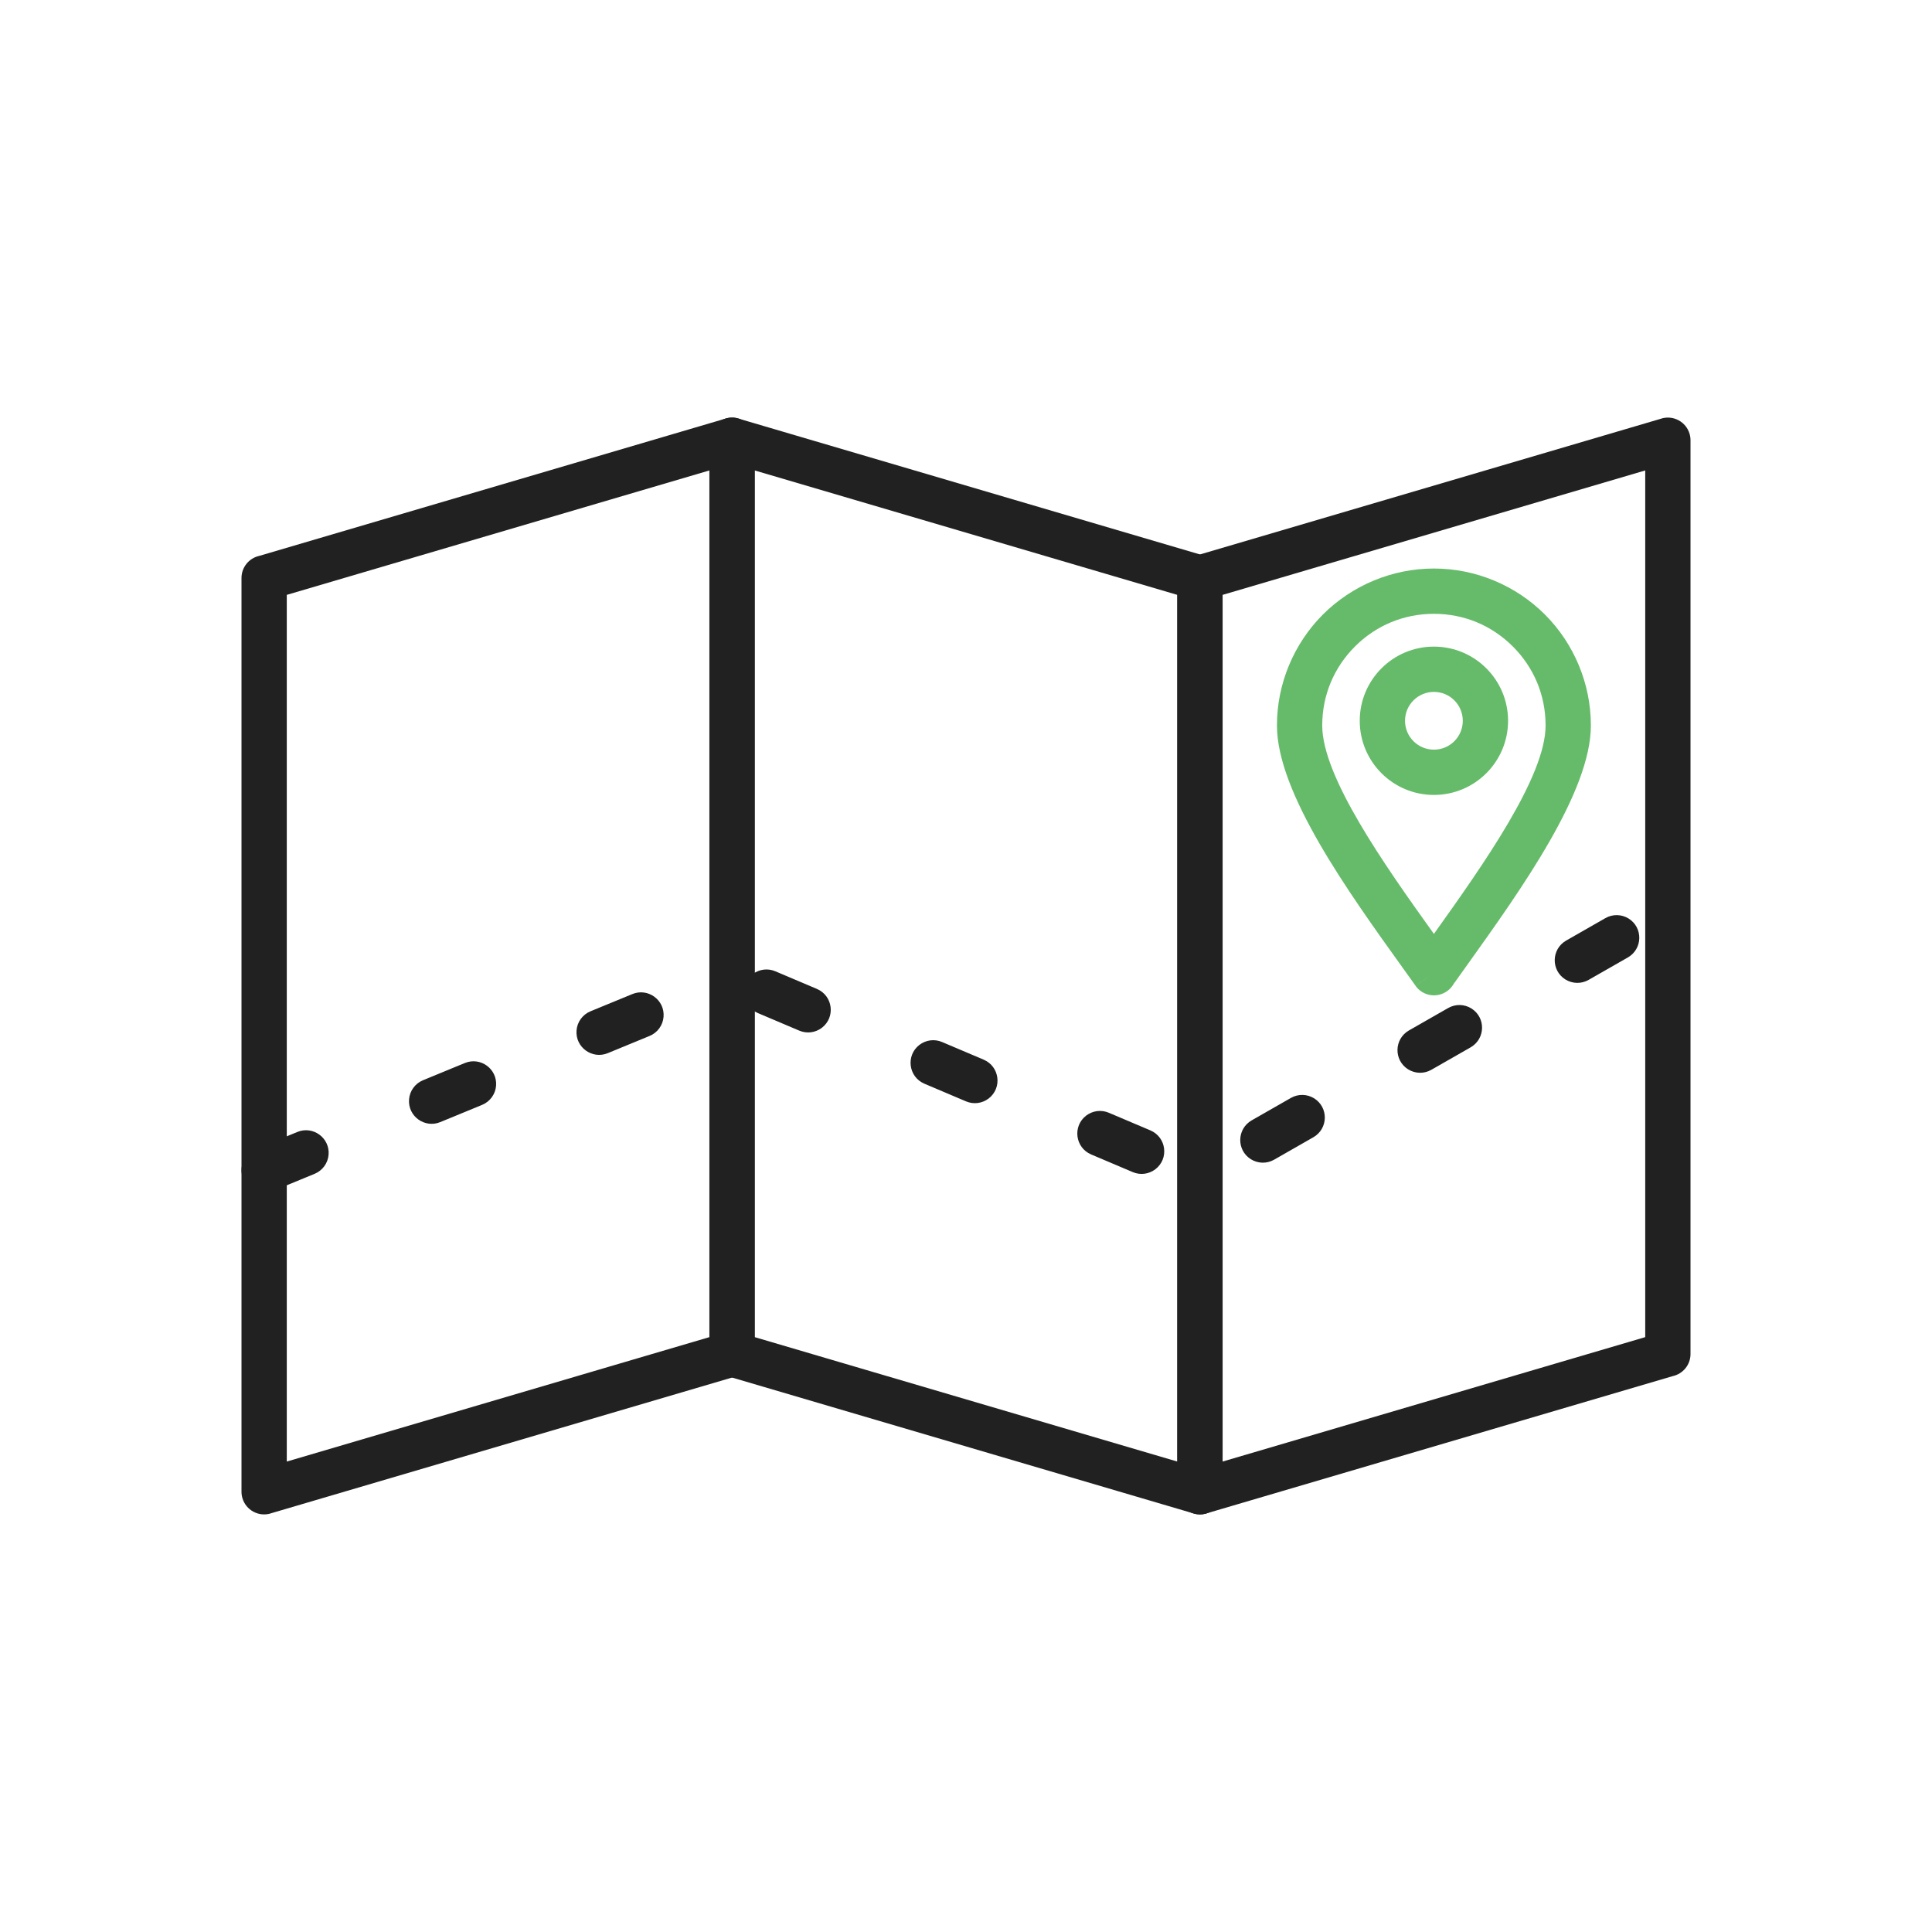
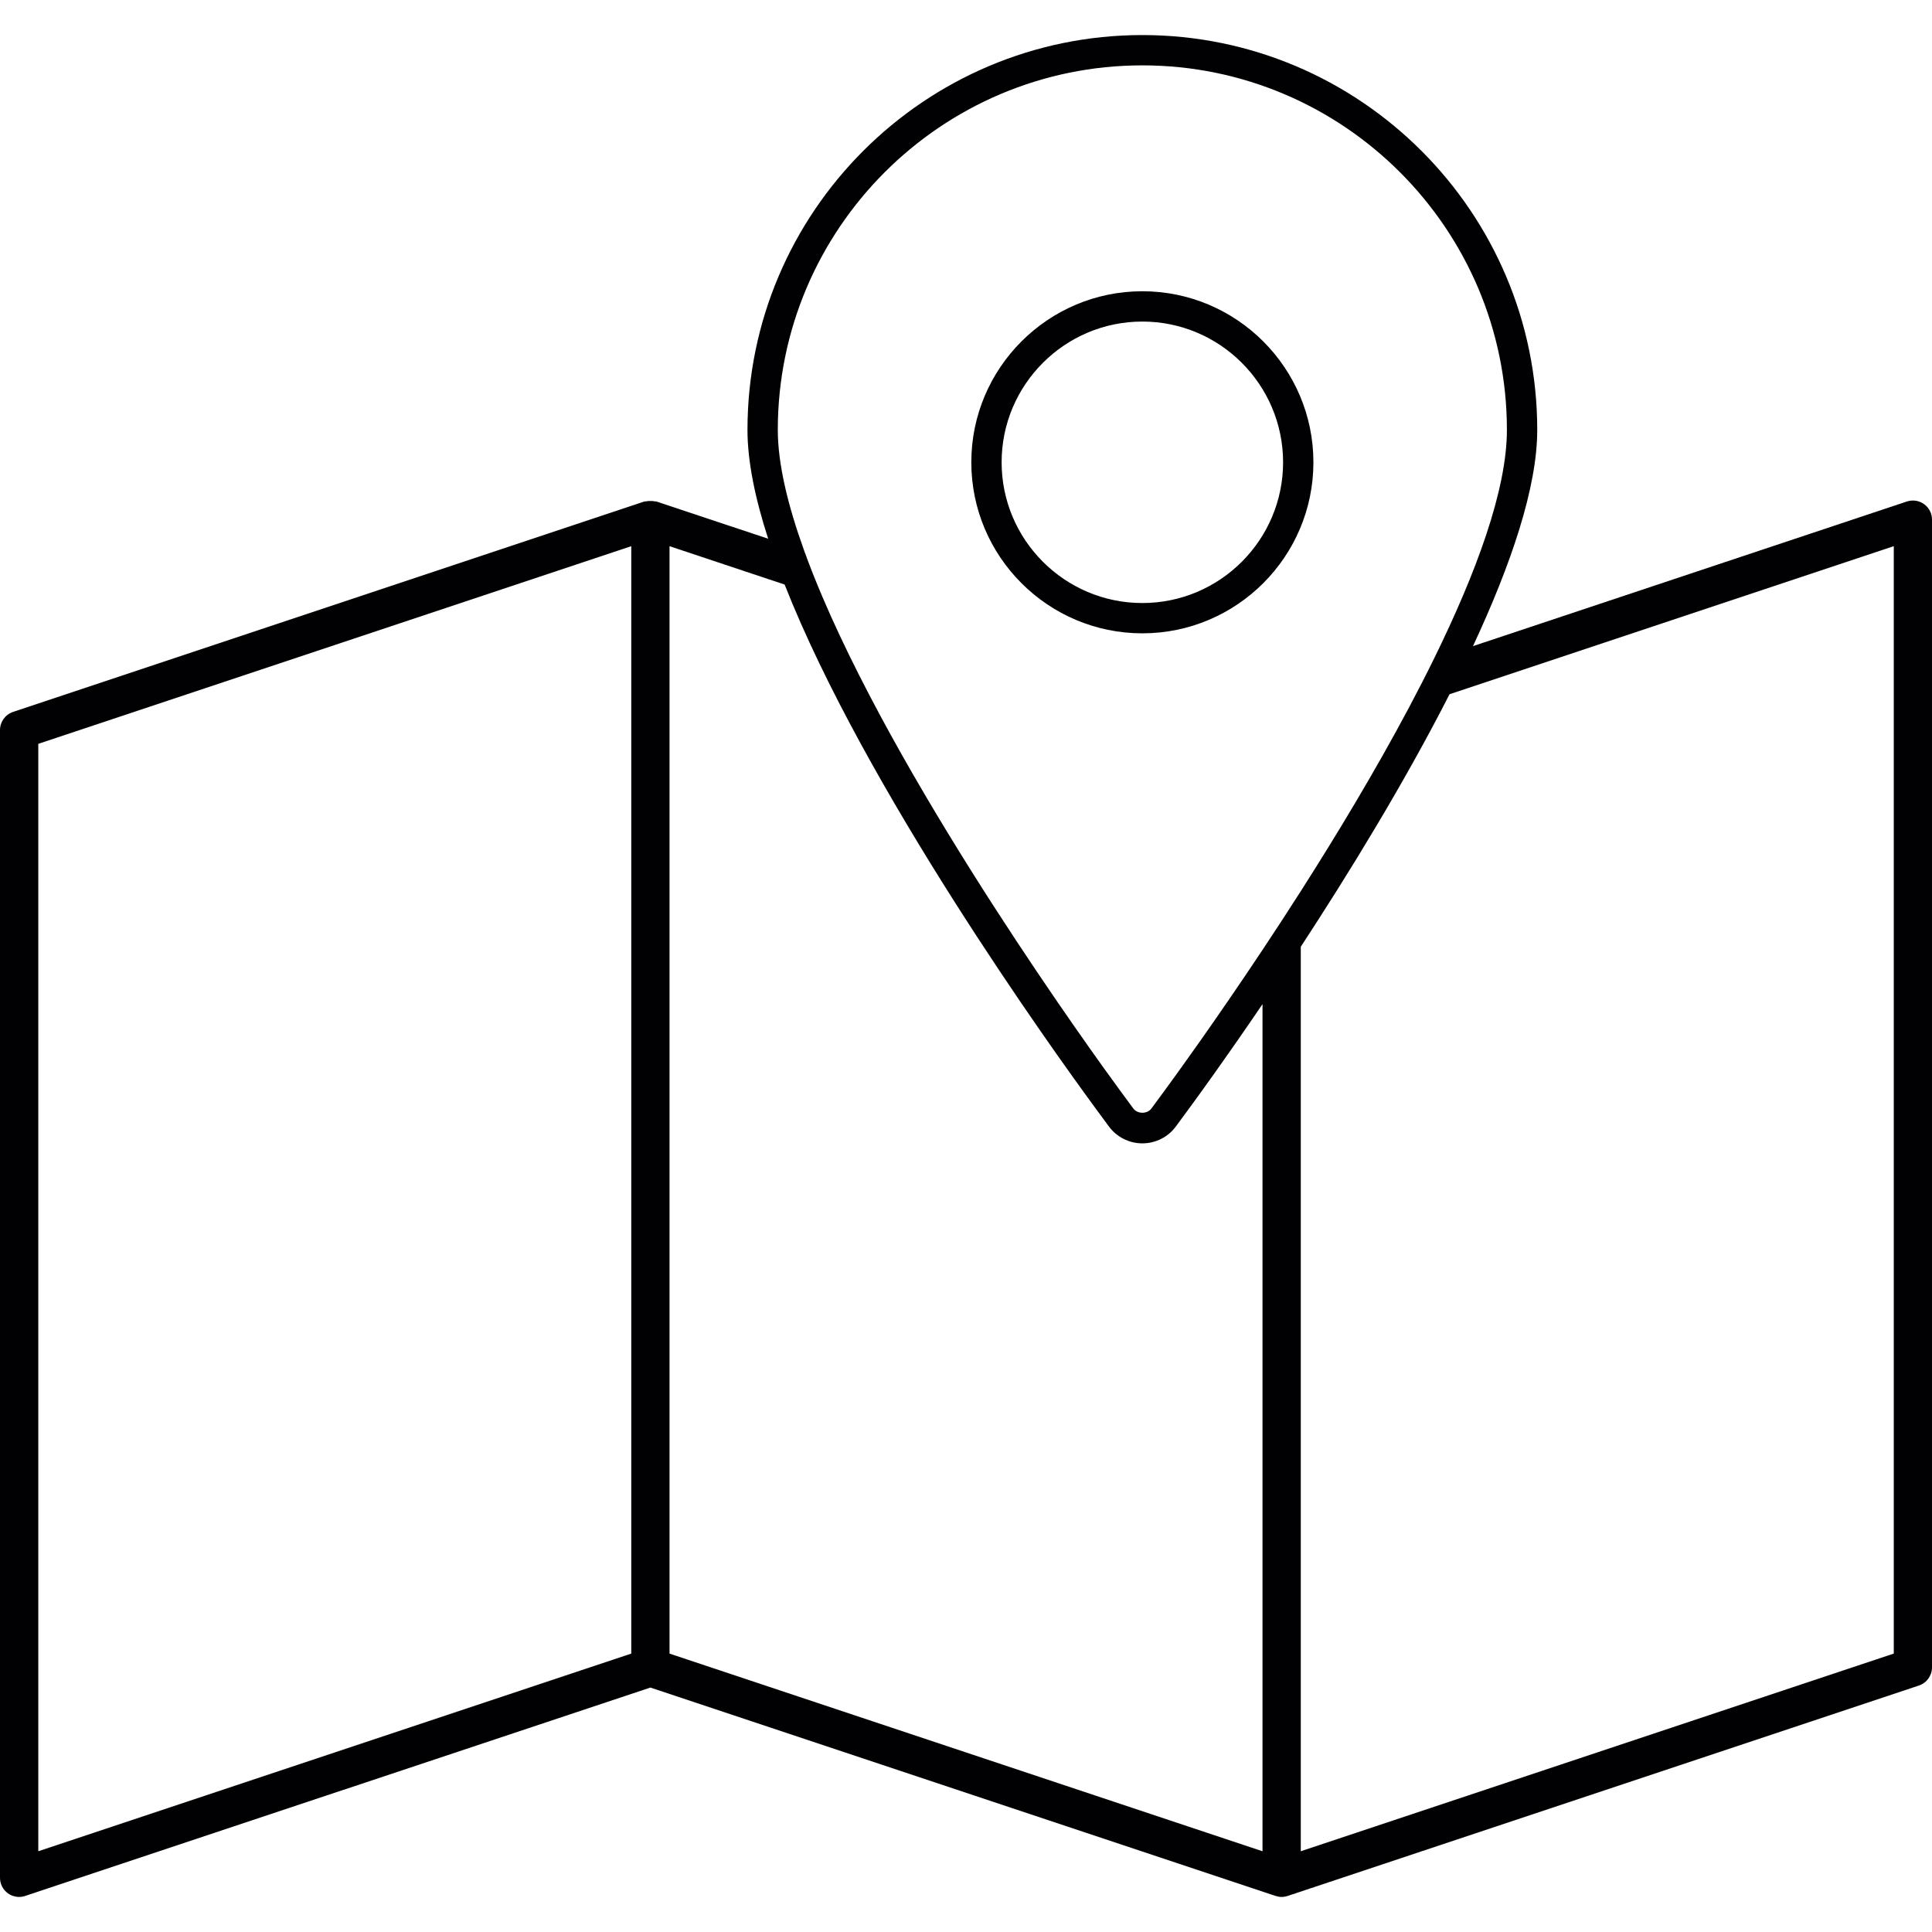
- <svg xmlns="http://www.w3.org/2000/svg" color="white" xml:space="preserve" width="2048" height="2048" style="shape-rendering:geometricPrecision;text-rendering:geometricPrecision;image-rendering:optimizeQuality;fill-rule:evenodd;clip-rule:evenodd">
-   <defs>
-     <style>.fil0,.fil1{fill:#212121;fill-rule:nonzero}.fil1{fill:#66bb6a}</style>
-   </defs>
-   <g id="Layer_x0020_1">
-     <path class="fil0" d="M274.905 589.238 769.238 443.7l-.017-.058c12.715-3.743 26.06 3.53 29.802 16.245a23.966 23.966 0 0 1 .977 7.277v968.142c0 11.506-8.098 21.12-18.906 23.457L286.76 1604.3l.016.057c-12.714 3.743-26.058-3.53-29.801-16.245a23.966 23.966 0 0 1-.977-7.276V612.695c0-11.507 8.098-21.12 18.906-23.457zM752 498.688 303.999 630.585v918.727L752 1417.417V498.688z" />
-     <path class="fil0" d="M1248 630.585 799.999 498.688v918.728L1248 1549.313V630.585zM782.761 443.7l494.333 145.538c10.808 2.336 18.906 11.95 18.906 23.457v968.142c.05 2.4-.262 4.85-.977 7.276-3.743 12.715-17.087 19.988-29.801 16.245l.016-.057-494.333-145.538c-10.808-2.337-18.906-11.95-18.906-23.457V467.164c-.05-2.401.262-4.851.977-7.277 3.743-12.715 17.087-19.988 29.802-16.245l-.017.058z" />
-     <path class="fil0" d="M1266.91 589.238 1761.243 443.7l-.017-.058c12.715-3.743 26.06 3.53 29.802 16.245a23.966 23.966 0 0 1 .977 7.277v968.142c0 11.506-8.098 21.12-18.906 23.457L1278.766 1604.3l.016.057c-12.714 3.743-26.058-3.53-29.801-16.245a23.966 23.966 0 0 1-.977-7.276V612.695c0-11.507 8.098-21.12 18.906-23.457zm477.095-90.55-448.001 131.897v918.727l448.001-131.896V498.688z" />
-     <path class="fil0" d="M270.864 1218.18c-8.332 3.443-14.056 11.232-14.787 20.226-1.465 17.873 16.502 30.945 33.059 24.16l44.386-18.27c8.331-3.444 14.056-11.233 14.787-20.227 1.465-17.872-16.502-30.945-33.06-24.16l-44.385 18.271zm1454.78-203.277c15.703-9.09 16.199-31.424.853-41.164-7.58-4.691-16.917-4.93-24.678-.505l-41.67 23.824c-15.704 9.09-16.2 31.424-.853 41.163 7.579 4.692 16.916 4.932 24.677.506l41.671-23.824zm-166.682 95.297c15.702-9.09 16.199-31.424.853-41.164-7.58-4.69-16.917-4.93-24.678-.505l-41.67 23.824c-15.702 9.09-16.198 31.424-.852 41.164 7.579 4.691 16.917 4.93 24.678.505l41.669-23.824zm-166.68 95.298c15.702-9.091 16.199-31.425.853-41.164-7.58-4.692-16.917-4.931-24.678-.506l-41.67 23.824c-15.702 9.091-16.198 31.425-.852 41.164 7.579 4.691 16.917 4.931 24.678.506l41.669-23.824zm-191.49 36.986c8.065 3.399 17.024 2.207 23.99-3.053 14.57-11.267 11.643-33.878-5.243-41.135l-44.19-18.746c-8.064-3.4-17.023-2.208-23.99 3.053-14.57 11.267-11.642 33.878 5.244 41.134l44.189 18.747zm-176.753-74.985c8.065 3.4 17.024 2.208 23.99-3.053 14.57-11.267 11.643-33.878-5.243-41.134l-44.188-18.746c-8.064-3.399-17.024-2.207-23.99 3.054-14.57 11.266-11.643 33.877 5.244 41.134l44.187 18.745zm-176.752-74.982c8.065 3.399 17.024 2.207 23.99-3.053 14.57-11.267 11.643-33.878-5.244-41.135l-44.187-18.745c-8.064-3.4-17.024-2.207-23.99 3.053-14.57 11.267-11.643 33.878 5.244 41.135l44.187 18.745zm-158.675 5.612c8.332-3.443 14.056-11.232 14.787-20.226 1.465-17.872-16.502-30.945-33.059-24.16l-44.387 18.271c-8.331 3.443-14.056 11.232-14.787 20.226-1.465 17.873 16.502 30.945 33.059 24.16l44.387-18.27zm-177.547 73.084c8.332-3.443 14.056-11.233 14.787-20.227 1.465-17.872-16.502-30.945-33.059-24.16l-44.386 18.271c-8.331 3.443-14.056 11.232-14.787 20.227-1.465 17.872 16.502 30.944 33.06 24.159l44.385-18.27z" />
-     <g id="_460792160">
-       <path id="_460791896" class="fil1" d="M1603.72 685.34c-11.015-11.015-24.027-19.83-38.356-25.765-13.857-5.739-29.174-8.907-45.36-8.907s-31.502 3.168-45.36 8.907c-14.329 5.935-27.342 14.751-38.355 25.765-11.015 11.015-19.83 24.027-25.764 38.355-5.74 13.858-8.91 29.173-8.91 45.36 0 54.13 65.404 147.038 118.382 220.91 52.784-73.901 118.396-166.89 118.396-220.91 0-16.184-3.17-31.5-8.908-45.359-5.935-14.329-14.75-27.341-25.765-38.356zm-20.17-70.016c20.518 8.5 38.868 20.838 54.108 36.078 15.24 15.24 27.579 33.59 36.078 54.108 8.154 19.689 12.657 41.16 12.657 63.545 0 70.367-73.606 173.38-130.877 253.532l-.006.009-7.99 11.19c-7.444 10.445-4.656 6.459-6.553 9.127a23.918 23.918 0 0 1-6.949 7.72c-10.786 7.704-25.775 5.206-33.48-5.58l14.44-10.313-.042.015-14.368 10.224a13684.444 13684.444 0 0 0-12.236-17.112 24.279 24.279 0 0 1-1.27-1.62l.02-.012-.01-.013-.009.006-.16-.225-.1-.13-.042-.054.001-.001-.302-.41.01-.007-.009-.013.062-.044c-57.804-80.536-132.907-185.19-132.907-256.289 0-22.388 4.502-43.857 12.657-63.547 8.497-20.516 20.839-38.866 36.078-54.106 15.238-15.24 33.59-27.579 54.107-36.078 19.69-8.154 41.16-12.657 63.547-12.657 22.385 0 43.856 4.501 63.545 12.657z" />
-       <path id="_460792472" class="fil1" d="M1520 685.439c21.706 0 41.361 8.8 55.587 23.027 14.226 14.227 23.027 33.88 23.027 55.586 0 21.706-8.8 41.361-23.027 55.587-14.227 14.226-33.88 23.027-55.587 23.027-21.705 0-41.36-8.801-55.587-23.027-14.226-14.227-23.027-33.882-23.027-55.587 0-21.706 8.801-41.359 23.027-55.586 14.226-14.227 33.88-23.027 55.587-23.027zm21.65 56.965a30.523 30.523 0 0 0-21.65-8.965 30.523 30.523 0 0 0-21.65 8.965c-5.537 5.538-8.964 13.192-8.964 21.648 0 8.457 3.427 16.111 8.964 21.65 5.539 5.537 13.193 8.964 21.65 8.964 8.456 0 16.111-3.427 21.65-8.964a30.523 30.523 0 0 0 8.964-21.65c0-8.456-3.427-16.11-8.964-21.648z" />
+ <svg xmlns="http://www.w3.org/2000/svg" height="800px" width="800px" version="1.1" id="Capa_1" viewBox="0 0 495.328 495.328" xml:space="preserve">
+   <g>
+     <g>
+       <path style="fill:#010002;" d="M493.299,129.251c-1.283-0.925-2.93-1.169-4.421-0.674l-111.234,37.078    c9.75-20.902,16.475-40.652,16.475-55.426c0-55.826-45.414-101.24-101.24-101.24c-55.82,0-101.24,45.414-101.24,101.24    c0,8.079,1.969,17.578,5.305,27.895l-28.647-9.547c-0.137-0.048-0.28,0-0.424-0.036c-0.376-0.089-0.74-0.095-1.128-0.095    c-0.388,0-0.752,0.006-1.128,0.095c-0.137,0.036-0.286-0.012-0.424,0.036L3.353,182.524C1.349,183.192,0,185.059,0,187.172    v294.262c0,1.575,0.758,3.055,2.035,3.98c0.847,0.609,1.856,0.925,2.87,0.925c0.519,0,1.044-0.084,1.551-0.257l160.288-53.427    l160.288,53.427c0.006,0,0.018,0,0.024,0.006c0.495,0.161,1.008,0.251,1.528,0.251s1.032-0.089,1.527-0.251    c0.006,0,0.018,0,0.024-0.006l161.839-53.946c2.005-0.668,3.353-2.536,3.353-4.648V133.225    C495.334,131.65,494.576,130.17,493.299,129.251z M161.845,423.949L9.816,474.626V190.71l152.03-50.677V423.949z M292.878,16.758    c51.536,0,93.465,41.929,93.465,93.465c0,15.287-7.793,36.499-18.754,58.78c-2.029,4.129-4.171,8.294-6.391,12.471    c-8.616,16.188-18.414,32.454-27.704,47.007c-3.365,5.275-6.659,10.317-9.81,15.054c-12.268,18.456-22.262,32.203-25.132,36.106    l-3.347,4.553c-1.062,1.45-3.58,1.474-4.666-0.024l-3.335-4.529c-6.838-9.314-54.12-74.538-76.316-126.533    c-1.736-4.063-3.312-8.043-4.708-11.91c-4.207-11.653-6.766-22.292-6.766-30.974C199.413,58.687,241.342,16.758,292.878,16.758z     M323.685,474.626l-152.03-50.677V140.033l29.512,9.839c20.55,52.186,68.171,118.574,79.783,134.38l3.324,4.517    c1.999,2.739,5.221,4.368,8.61,4.368c3.395,0,6.605-1.629,8.592-4.344l3.341-4.541c2.375-3.228,9.559-13.109,18.867-26.815    V474.626z M485.524,423.949l-152.03,50.677V242.729c12.405-18.963,26.594-42.078,38.134-64.735l113.902-37.967v283.922H485.524z" />
+       <path style="fill:#010002;" d="M292.878,162.373c24.184,0,43.856-19.673,43.856-43.851c-0.006-24.184-19.679-43.851-43.856-43.851    c-24.178,0-43.851,19.673-43.851,43.851S268.7,162.373,292.878,162.373z M292.878,82.441c19.894,0,36.076,16.188,36.082,36.082    c0,19.894-16.188,36.082-36.082,36.082c-19.894,0-36.082-16.188-36.082-36.082S272.984,82.441,292.878,82.441z" />
    </g>
  </g>
-   <path style="fill:none" d="M0 0h2048v2048H0z" />
</svg>
